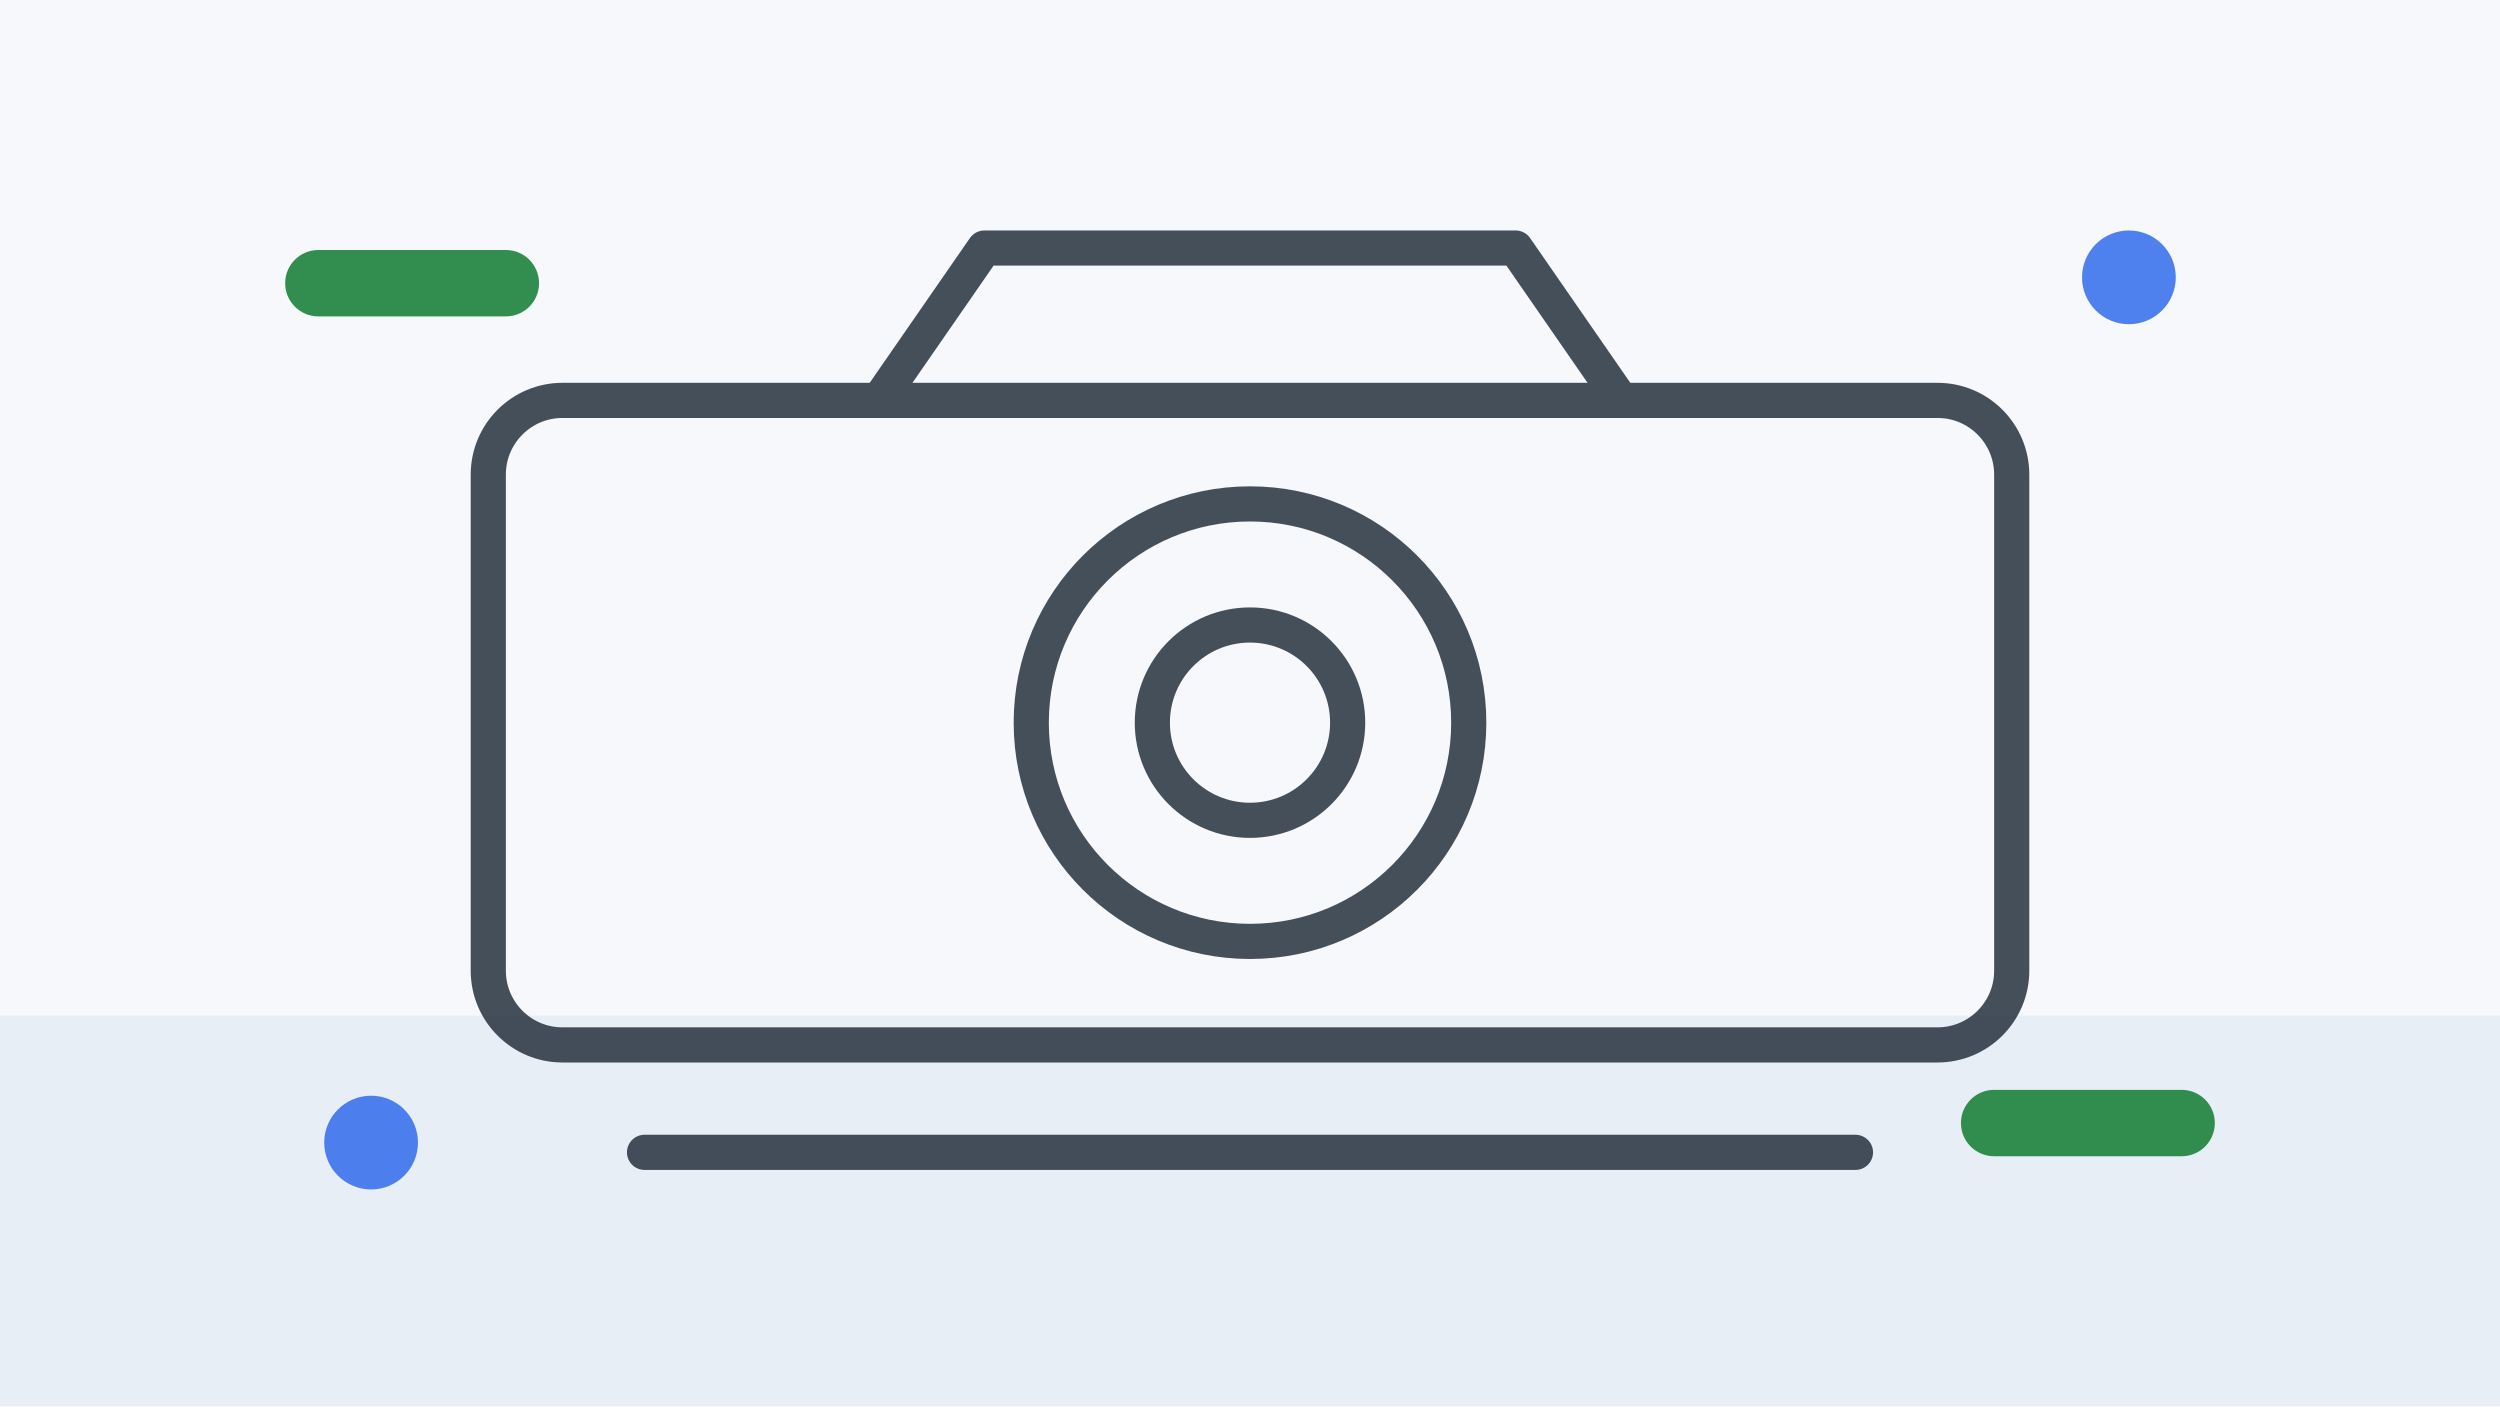
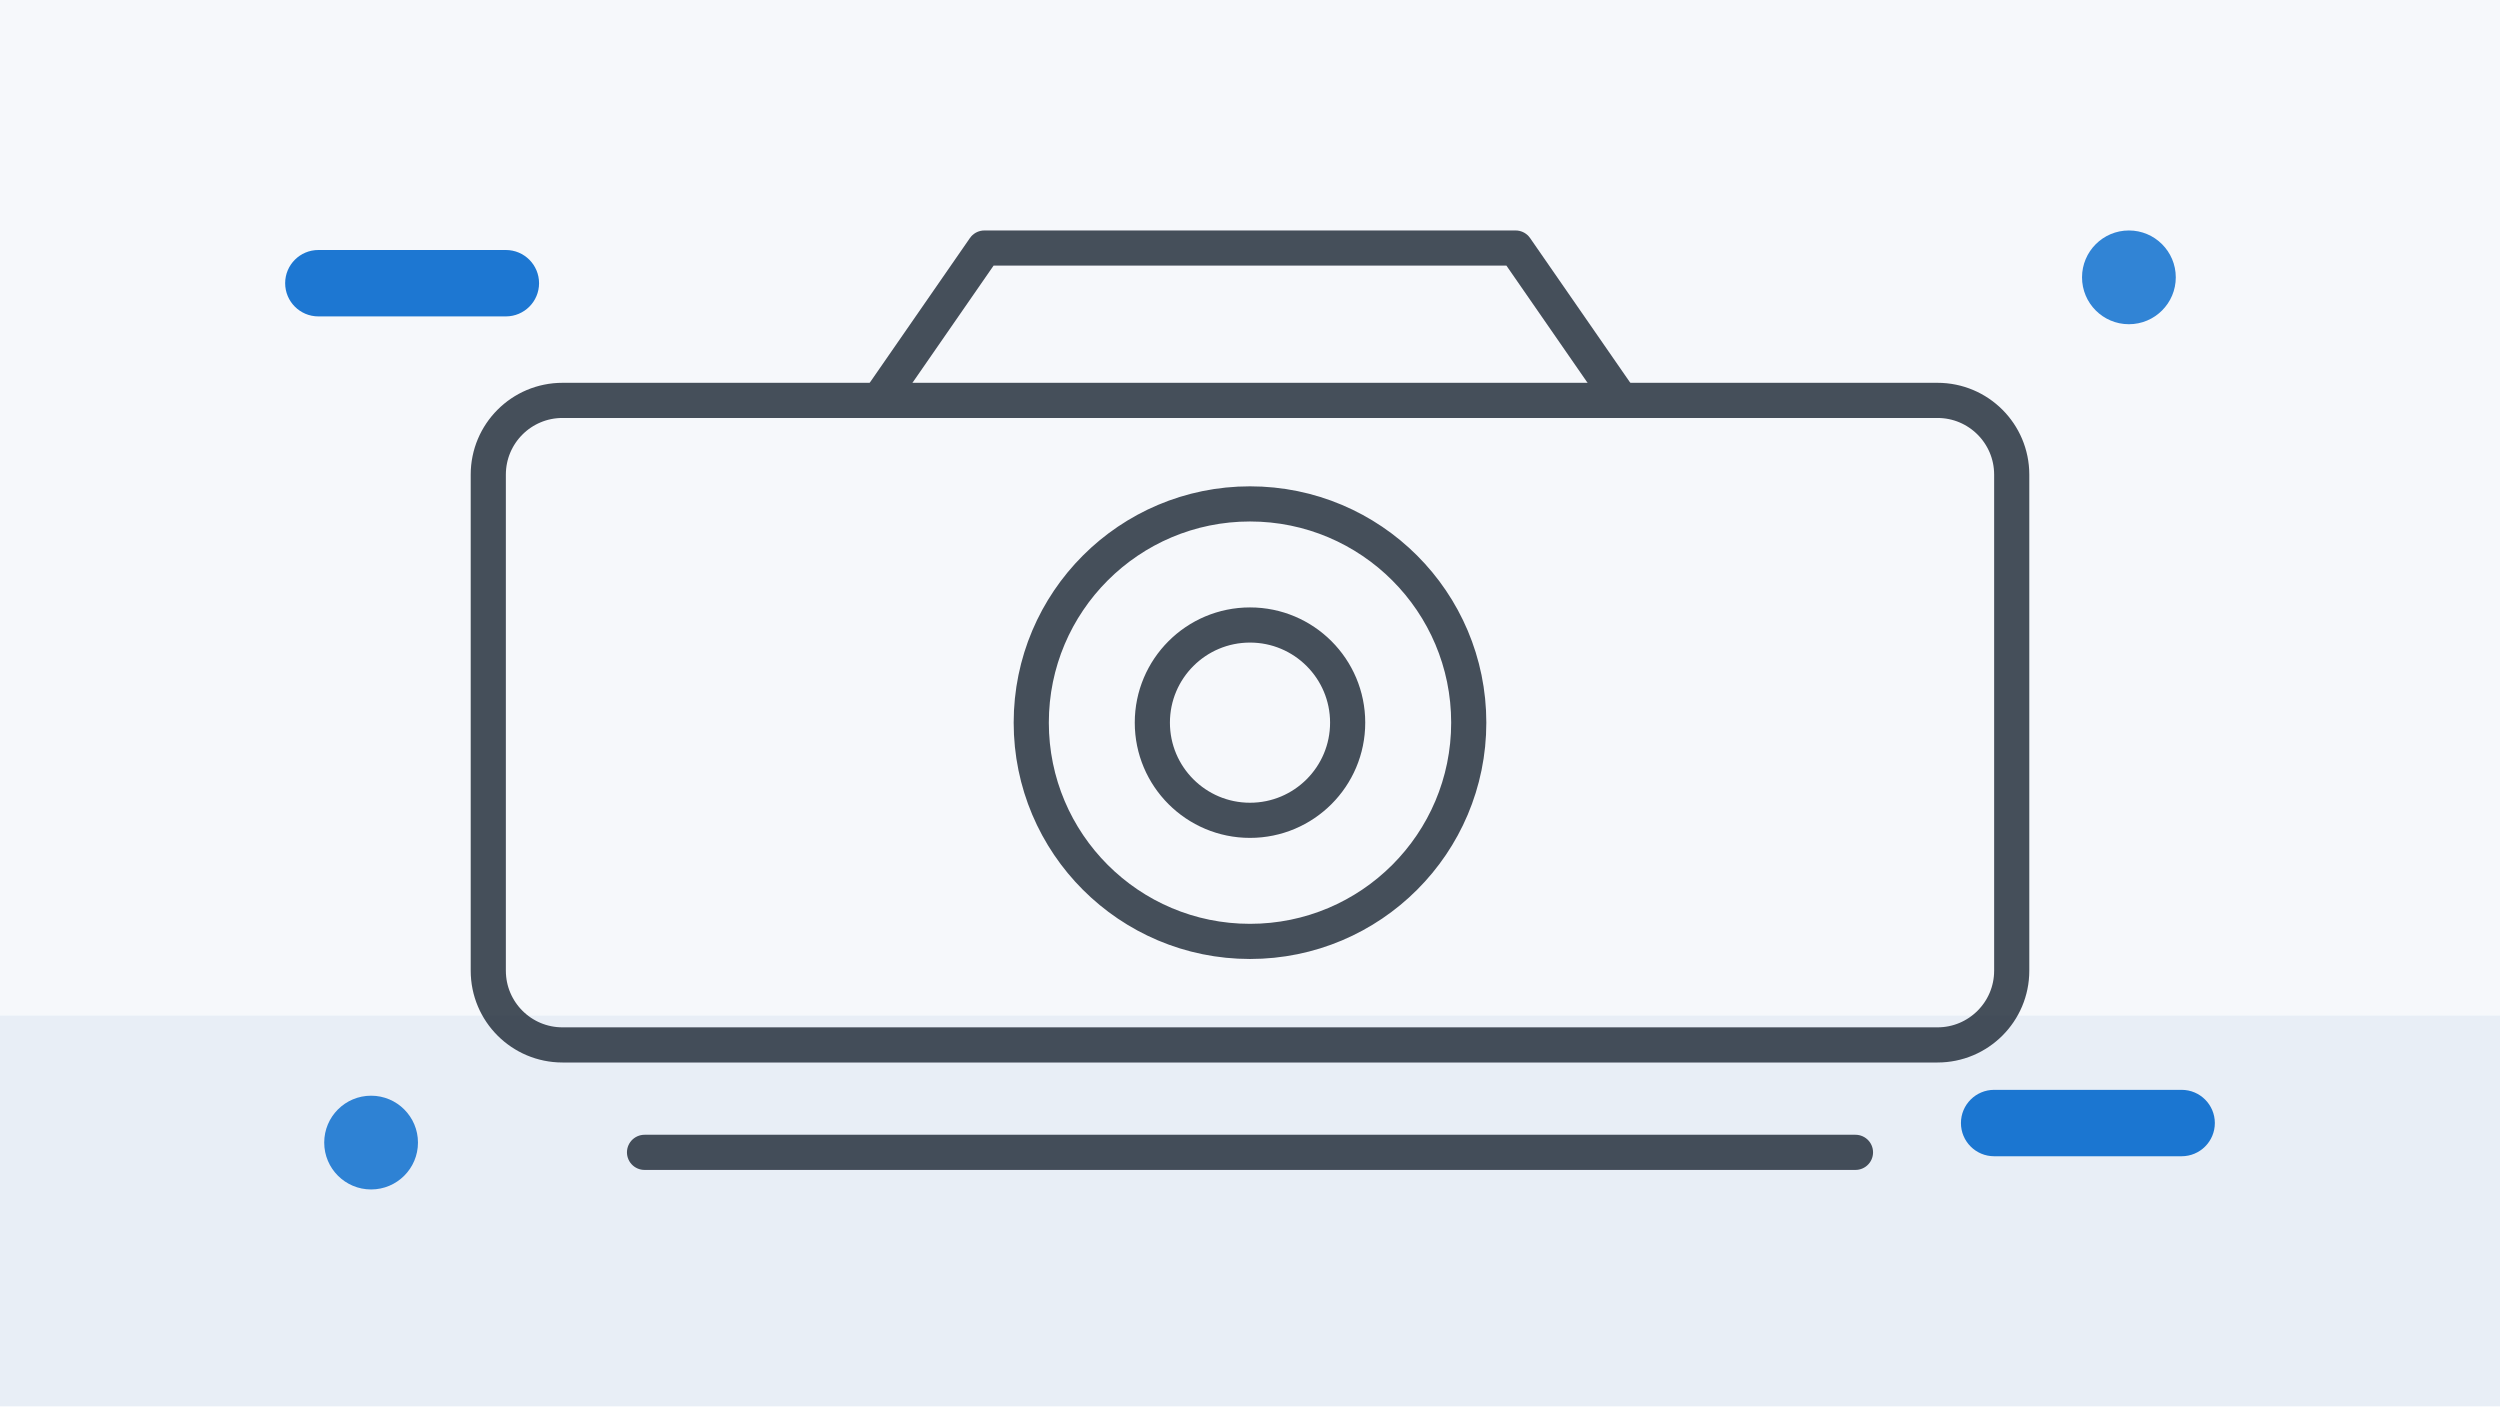
<svg xmlns="http://www.w3.org/2000/svg" viewBox="0 0 1280 720" role="img" aria-labelledby="title desc">
  <rect width="1280" height="720" fill="#f6f8fb" />
  <path d="M0 520h1280v200H0z" fill="#e8eef6" />
  <g fill="none" stroke="#1f2937" stroke-width="18" stroke-linecap="round" stroke-linejoin="round" opacity=".82">
    <rect x="250" y="205" width="780" height="330" rx="38" />
    <path d="M450 205l54-78h272l54 78" />
    <circle cx="640" cy="370" r="112" />
    <circle cx="640" cy="370" r="50" />
    <path d="M330 590h620" />
  </g>
-   <g fill="#188038" opacity=".88">
+   <g fill="#0066cc" opacity=".88">
    <rect x="146" y="128" width="130" height="34" rx="17" />
    <rect x="1004" y="558" width="130" height="34" rx="17" />
  </g>
-   <g fill="#2563eb" opacity=".8">
+   <g fill="#0066cc" opacity=".8">
    <circle cx="190" cy="585" r="24" />
    <circle cx="1090" cy="142" r="24" />
  </g>
</svg>
